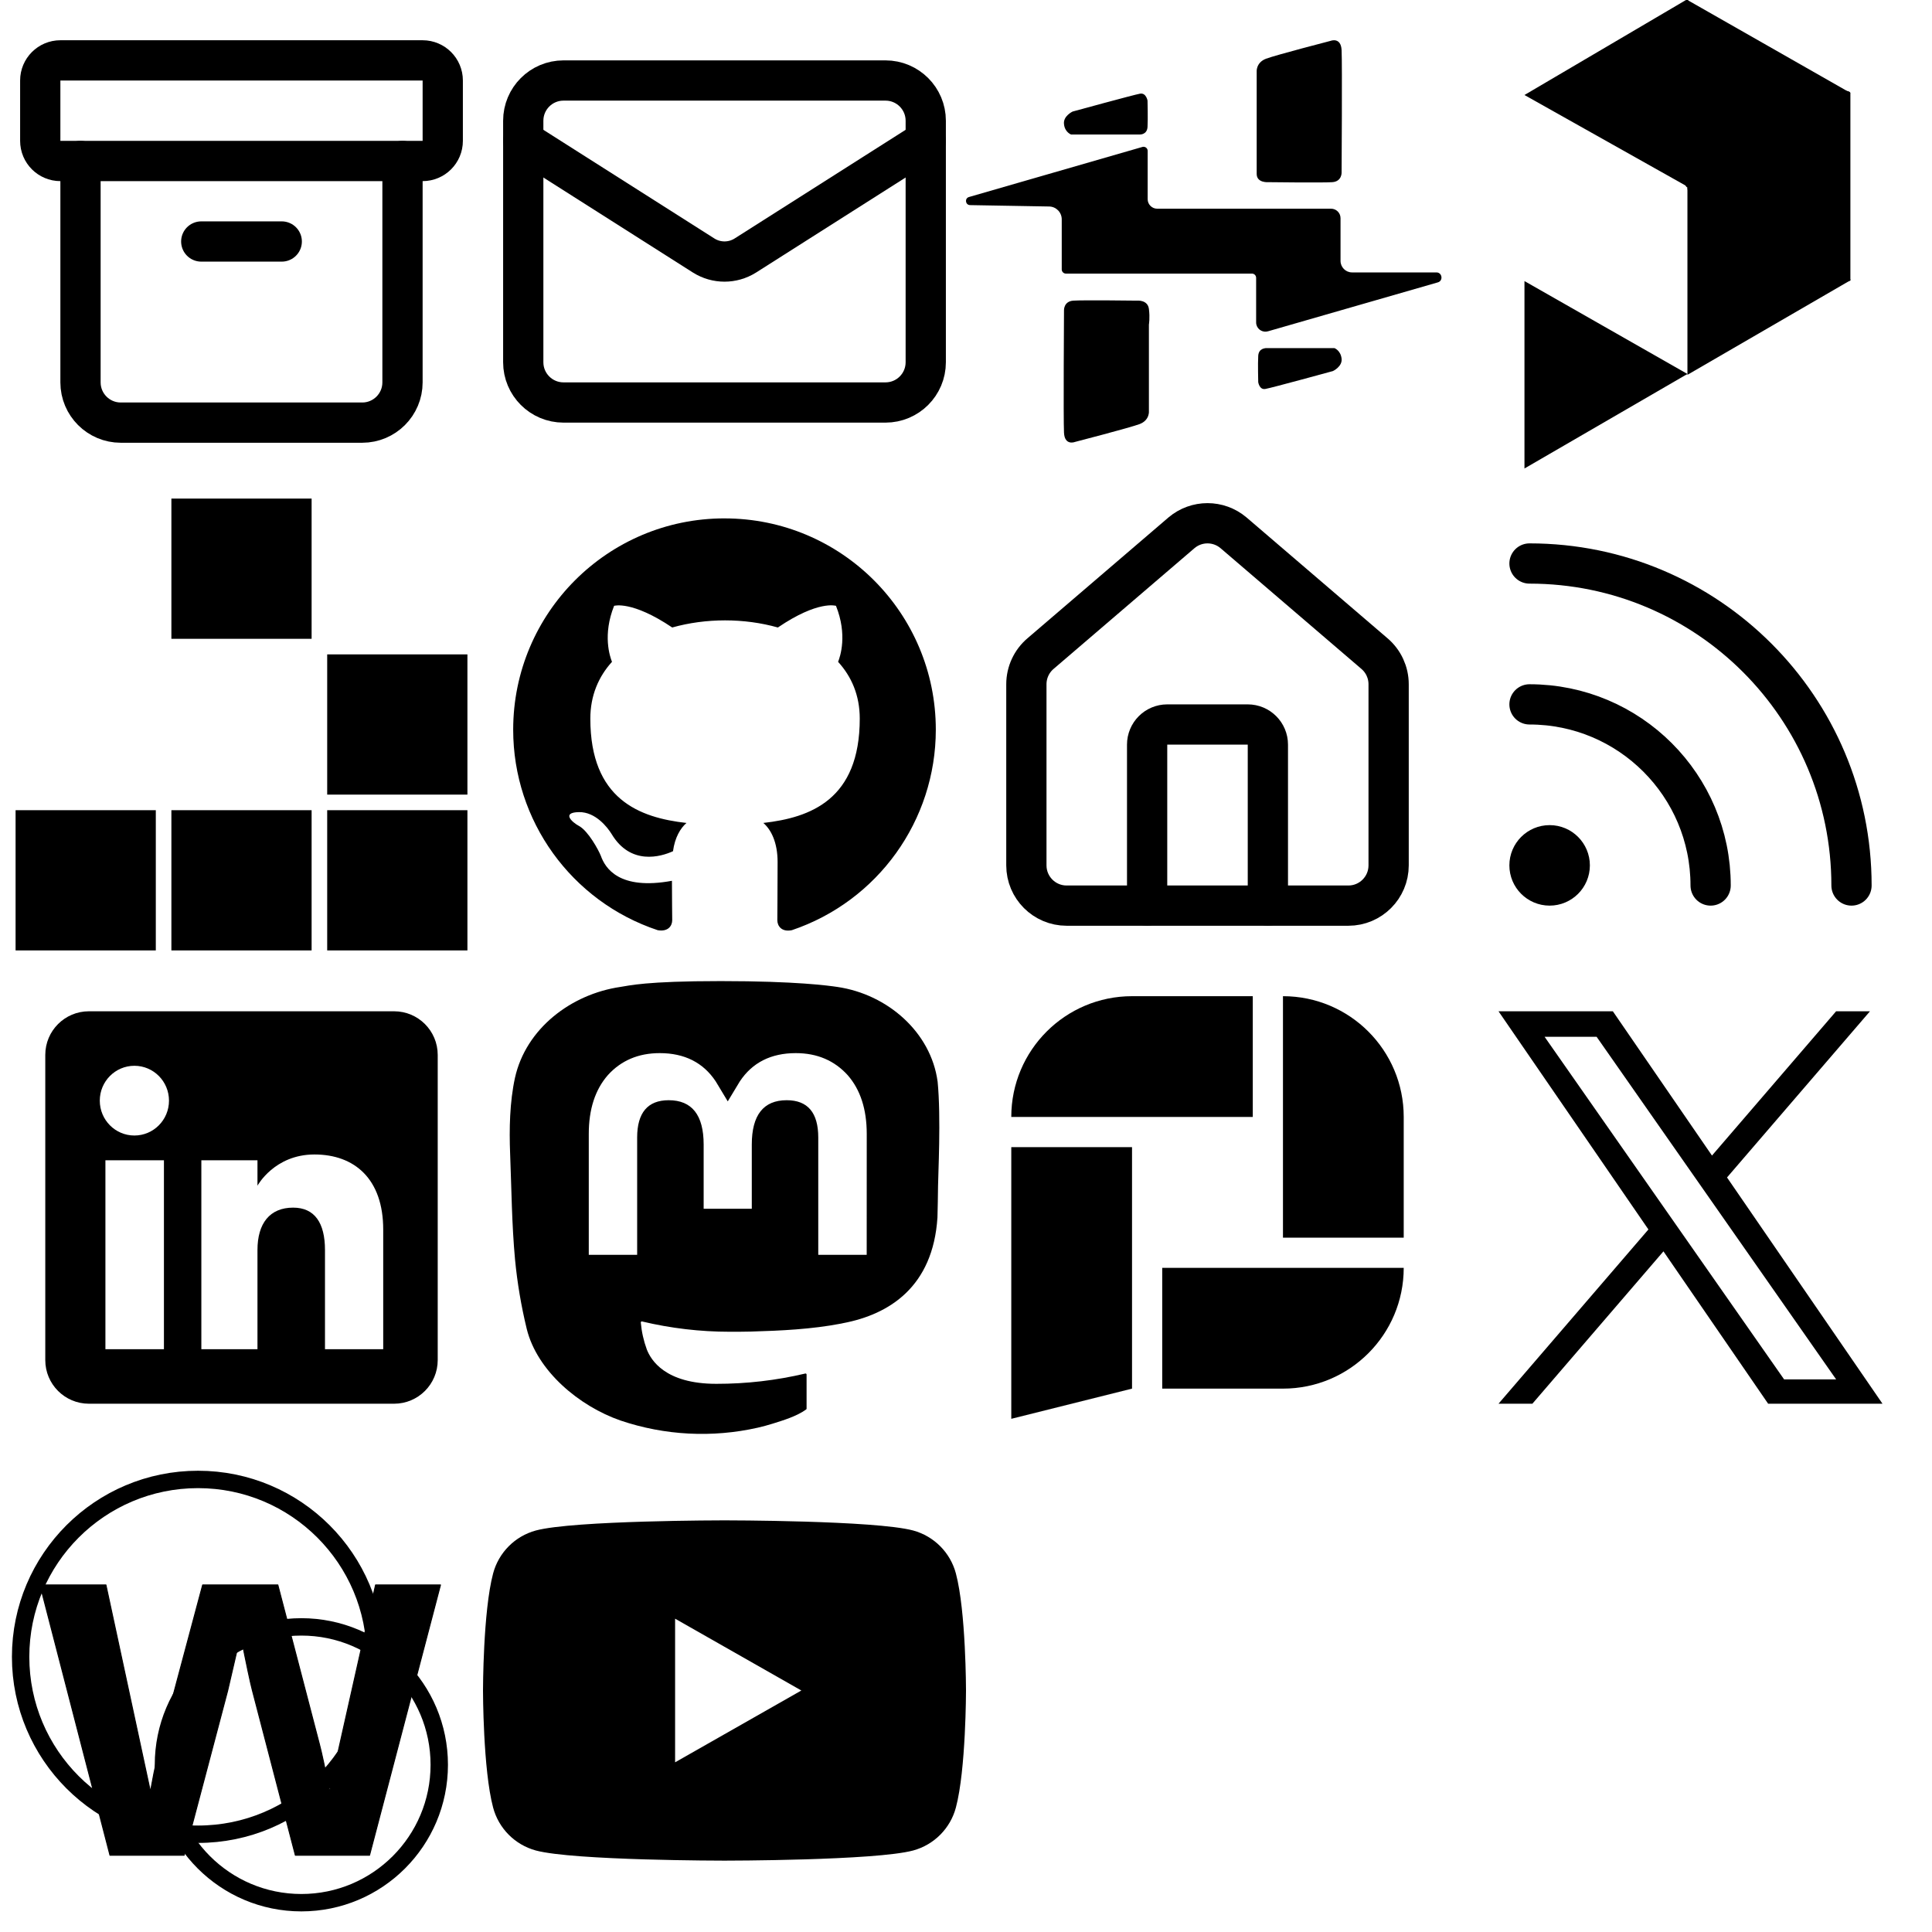
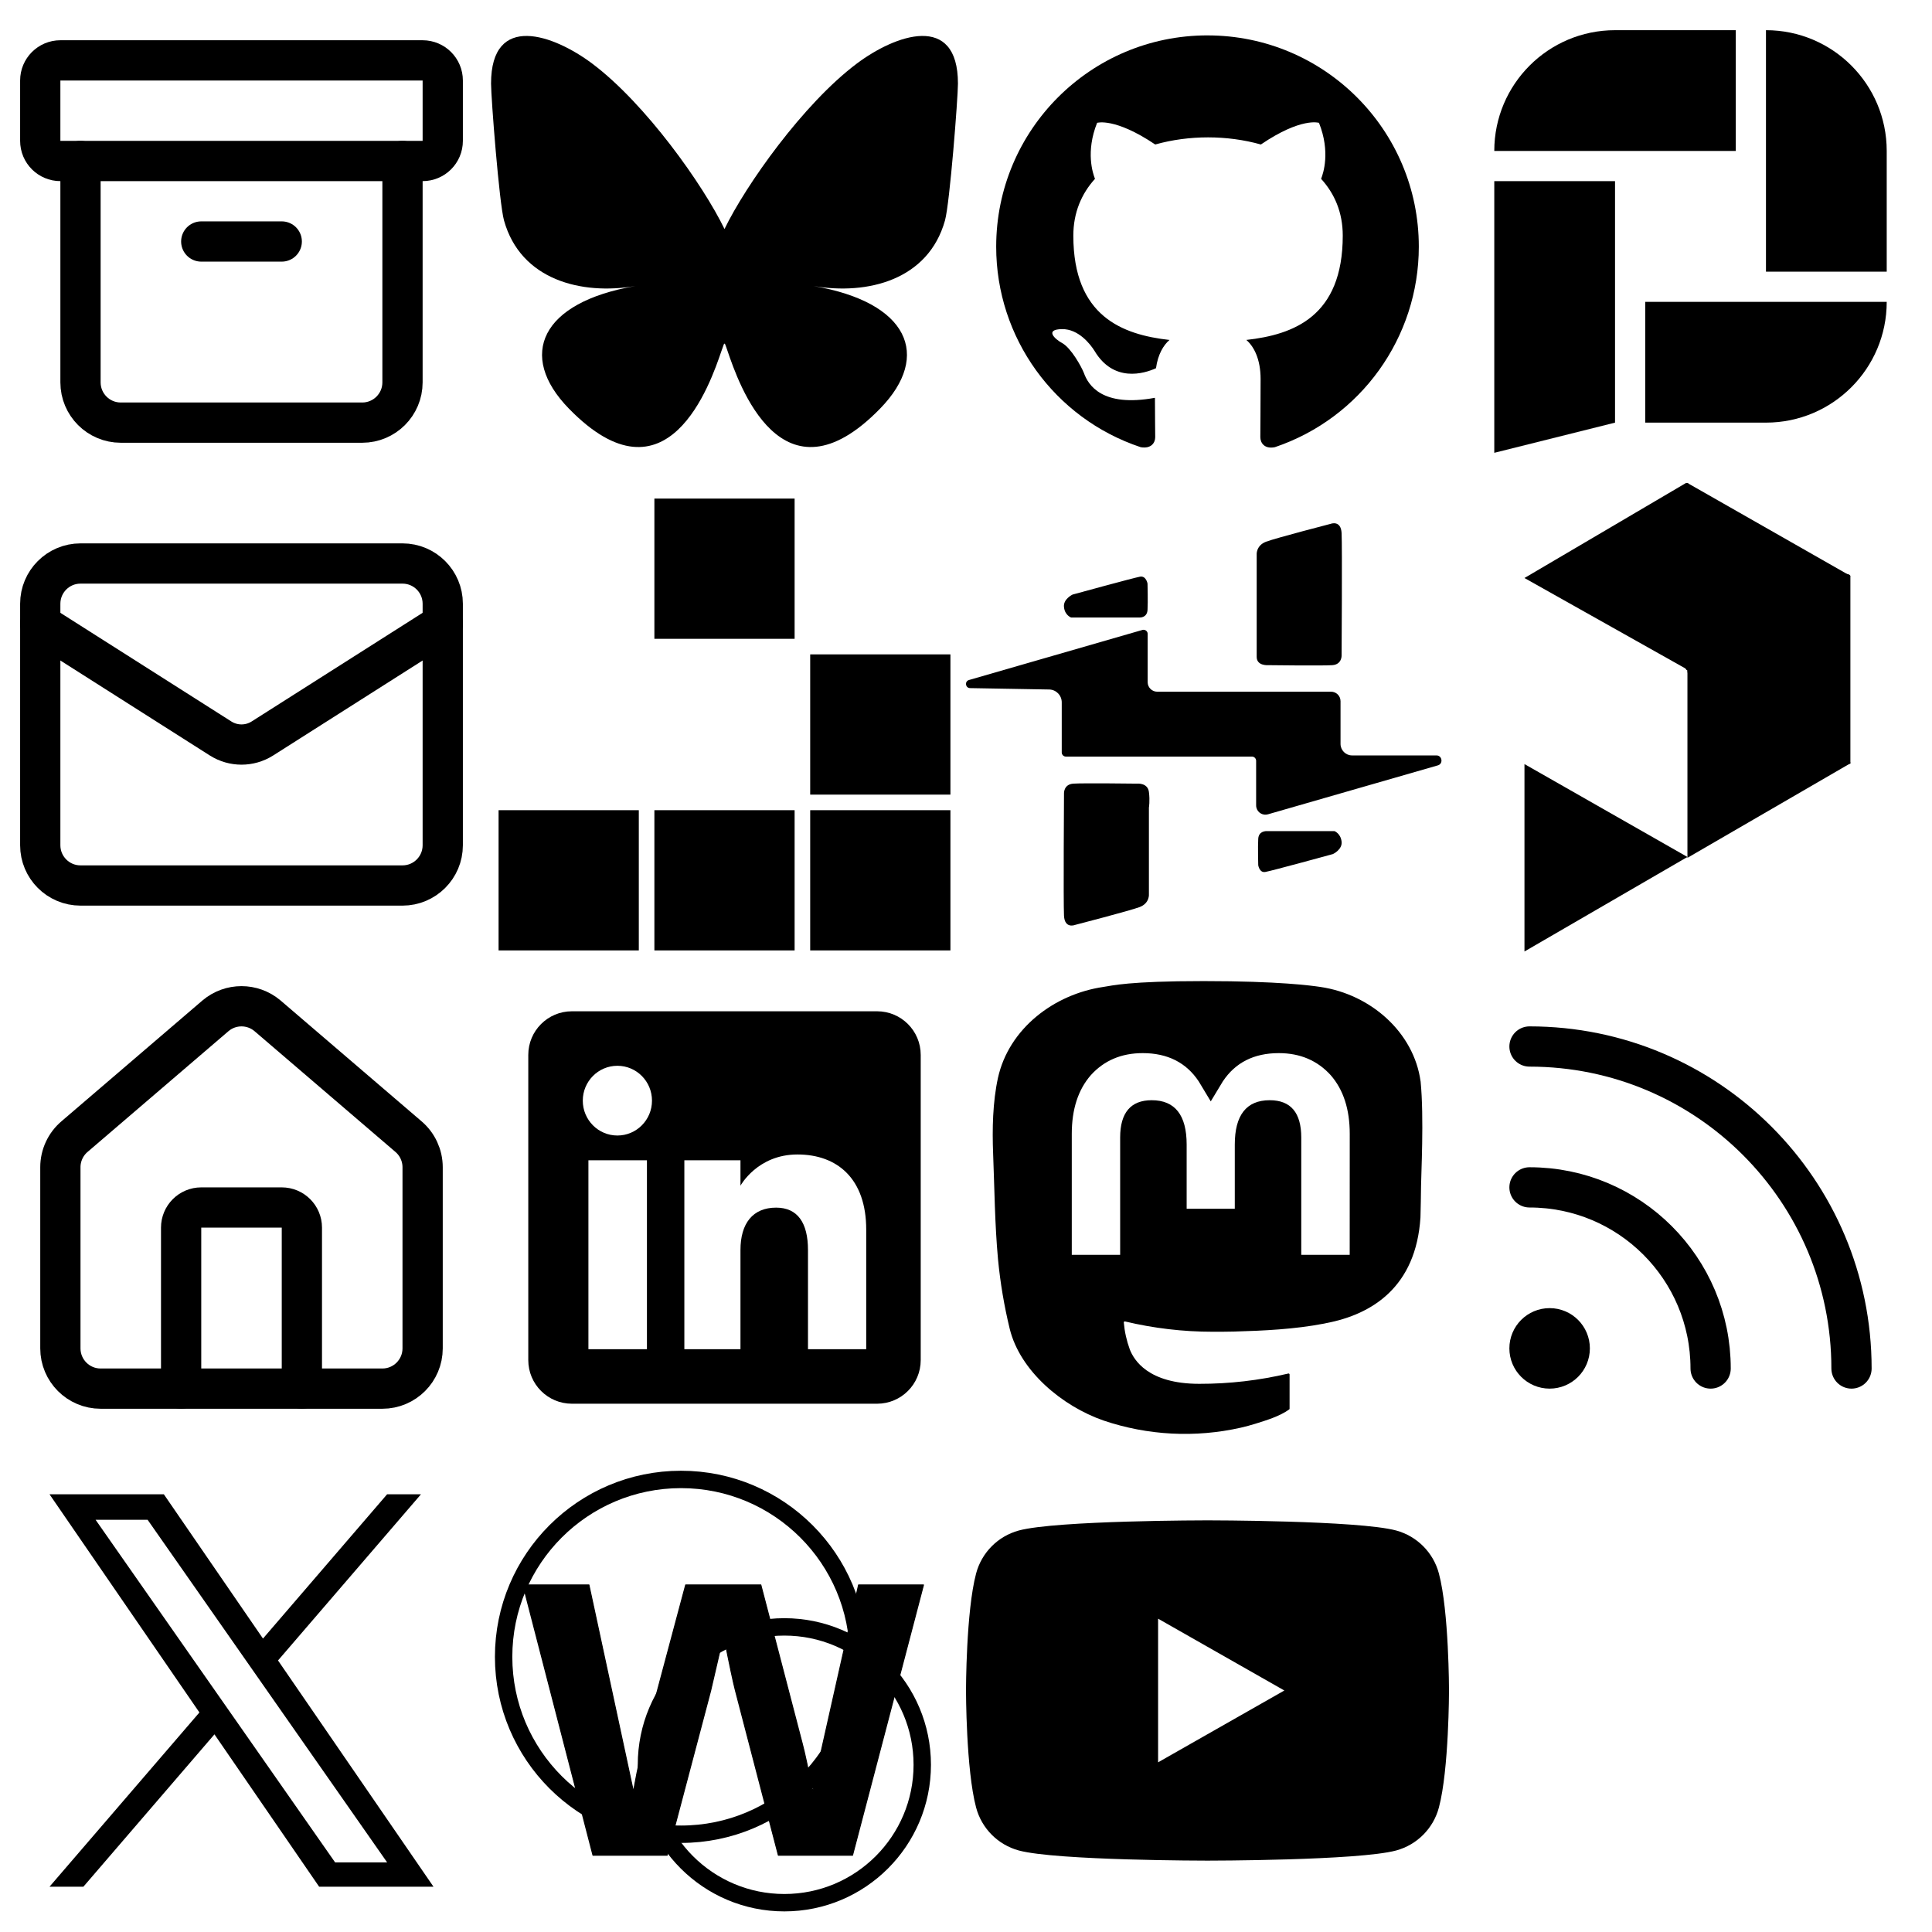
<svg xmlns="http://www.w3.org/2000/svg" width="8000" height="8000" viewBox="0 0 8000 8000">
  <view id="archive" viewBox="0 0 2000 2000" />
  <svg width="2000" height="2000" fill="none" stroke="currentColor" stroke-width="2" stroke-linecap="round" stroke-linejoin="round" class="alucide alucide-archive" viewBox="0 0 24 24">
    <rect width="20" height="5" x="2" y="3" rx="1" />
    <path d="M4 8v11a2 2 0 0 0 2 2h12a2 2 0 0 0 2-2V8M10 12h4" />
  </svg>
-   <view id="envelope" viewBox="2000 0 2000 2000" />
-   <svg width="2000" height="2000" fill="none" stroke="currentColor" stroke-width="2" stroke-linecap="round" stroke-linejoin="round" class="blucide blucide-mail" viewBox="0 0 24 24" x="2000">
+   <view id="bluesky" viewBox="2000 0 2000 2000" />
+   <svg width="2000" height="2000" viewBox="0 -35 600 600" x="2000">
+     <path d="M135.72 44.03C202.216 93.951 273.74 195.17 300 249.49c26.262-54.316 97.782-155.54 164.28-205.46C512.26 8.009 590-19.862 590 68.825c0 17.712-10.155 148.79-16.111 170.07-20.703 73.984-96.144 92.854-163.25 81.433 117.3 19.964 147.14 86.092 82.697 152.22-122.39 125.59-175.91-31.511-189.63-71.766-2.514-7.38-3.69-10.832-3.708-7.896-.017-2.936-1.193.516-3.707 7.896-13.714 40.255-67.233 197.36-189.63 71.766-64.444-66.128-34.605-132.26 82.697-152.22-67.108 11.421-142.55-7.45-163.25-81.433C20.15 217.613 9.997 86.535 9.997 68.825c0-88.687 77.742-60.816 125.72-24.795z" />
+   </svg>
+   <view id="envelope" viewBox="0 2000 2000 2000" />
+   <svg width="2000" height="2000" fill="none" stroke="currentColor" stroke-width="2" stroke-linecap="round" stroke-linejoin="round" class="clucide clucide-mail" viewBox="0 0 24 24" y="2000">
    <rect width="20" height="16" x="2" y="4" rx="2" />
    <path d="m22 7-8.97 5.7a1.94 1.94 0 0 1-2.06 0L2 7" />
  </svg>
-   <view id="gameoflife" viewBox="0 2000 2000 2000" />
-   <svg width="2000" height="2000" viewBox="0 0 31 31" y="2000">
+   <view id="gameoflife" viewBox="2000 2000 2000 2000" />
+   <svg width="2000" height="2000" viewBox="0 0 31 31" x="2000" y="2000">
    <path d="M11 1h9v9h-9zM21 11h9v9h-9zM1 21h9v9H1zM11 21h9v9h-9zM21 21h9v9h-9z" />
  </svg>
-   <view id="github" viewBox="2000 2000 2000 2000" />
-   <svg width="2000" height="2000" viewBox="0 0 32 32" x="2000" y="2000">
+   <view id="github" viewBox="4000 0 2000 2000" />
+   <svg width="2000" height="2000" viewBox="0 0 32 32" x="4000">
    <path d="M16 2.345c7.735 0 14 6.265 14 14a14.022 14.022 0 0 1-9.537 13.282c-.7.14-.963-.298-.963-.665 0-.473.018-1.978.018-3.85 0-1.312-.437-2.152-.945-2.59 3.115-.35 6.388-1.54 6.388-6.912 0-1.54-.543-2.783-1.435-3.762.14-.35.63-1.785-.14-3.71 0 0-1.173-.385-3.85 1.435-1.12-.315-2.31-.472-3.5-.472s-2.38.157-3.5.472c-2.677-1.802-3.85-1.435-3.85-1.435-.77 1.925-.28 3.36-.14 3.71-.892.98-1.435 2.24-1.435 3.762 0 5.355 3.255 6.563 6.37 6.913-.403.35-.77.963-.893 1.872-.805.368-2.818.963-4.077-1.155-.263-.42-1.05-1.452-2.152-1.435-1.173.018-.472.665.017.927.595.332 1.277 1.575 1.435 1.978.28.787 1.19 2.293 4.707 1.645 0 1.173.018 2.275.018 2.607 0 .368-.263.787-.963.665A13.992 13.992 0 0 1 2 16.344c0-7.735 6.265-14 14-14Z" />
  </svg>
-   <view id="hackster" viewBox="4000 0 2000 2000" />
-   <svg width="2000" height="2000" xml:space="preserve" style="fill-rule:evenodd;clip-rule:evenodd;stroke-linejoin:round;stroke-miterlimit:2" viewBox="0 -3 36 36" x="4000">
+   <view id="hackster" viewBox="4000 2000 2000 2000" />
+   <svg width="2000" height="2000" xml:space="preserve" style="fill-rule:evenodd;clip-rule:evenodd;stroke-linejoin:round;stroke-miterlimit:2" viewBox="0 -3 36 36" x="4000" y="2000">
    <path d="M614.167 344.967c8.733 0 16 6.966 16 15.966v71.834c0 10.666 8.666 19.4 19.333 19.4h142c9.833 0 11.833 14.2 2.267 16.8l-285.6 82.266c-8.267 2.434-16.967-2.266-19.367-10.566-.433-1.434-.7-2.934-.633-4.434v-75.066c-.067-3.834-3.134-6.967-6.967-7H168.067c-3.8-.034-6.9-3.1-6.967-6.9v-84.334c.033-11.766-9.333-21.433-21.133-21.666L6.7 338.933c-7.833-.333-9.267-11.333-1.733-13.6l292-84.3c3.7-.966 7.5 1.234 8.466 4.867.134.533.234 1.1.234 1.767v81.366c0 8.667 7.233 15.934 15.966 15.934h292.534ZM292.933 151.433c10.167-1.733 12.5 11.6 12.5 11.6s.834 31.567 0 44.6c-.9 13-12.766 12.5-12.766 12.5H176.8s-10.5-3.766-11.9-17.4c-1.767-13.6 14.467-21.2 14.467-21.2s103.466-28.366 113.5-30.1h.066Zm196.167-36.8s-1.5-15.366 15.7-22C521.867 86.267 613.733 62.5 613.733 62.5s17.067-6.667 18.234 15.7c1.166 22.267 0 205.933 0 205.933s.6 15.034-15.634 16.2c-16.266 1.167-107.5 0-107.5 0s-19.733 1.767-19.733-13.9v-171.8Zm2.6 477.734c.833-13.034 12.767-12.5 12.5-12.8h115.833s10.167 3.766 11.9 17.4c1.767 13.6-14.533 21.166-14.533 21.166S514 646.5 503.867 648.2c-10.167 2.067-12.167-11.3-12.167-11.3s-.833-31.5 0-44.533Zm-183.933 93s1.7 15.366-15.7 22c-17.1 6.333-108.934 30.1-108.934 30.1S166 744.167 164.9 721.8c-1.167-22.267 0-205.933 0-205.933s-.6-15.034 15.633-16.2c16.234-1.167 107.5 0 107.5 0s17.634-1.767 19.734 13.9c1.966 15.333 0 26.333 0 26.333v145.467Z" style="fill-rule:nonzero" transform="matrix(.0443 0 0 .0443 -.001 -2.727)" />
  </svg>
-   <view id="home" viewBox="4000 2000 2000 2000" />
-   <svg width="2000" height="2000" fill="none" stroke="currentColor" stroke-width="2" stroke-linecap="round" stroke-linejoin="round" class="flucide flucide-house" viewBox="0 0 24 24" x="4000" y="2000">
+   <view id="home" viewBox="0 4000 2000 2000" />
+   <svg width="2000" height="2000" fill="none" stroke="currentColor" stroke-width="2" stroke-linecap="round" stroke-linejoin="round" class="glucide glucide-house" viewBox="0 0 24 24" y="4000">
    <path d="M15 21v-8a1 1 0 0 0-1-1h-4a1 1 0 0 0-1 1v8" />
    <path d="M3 10a2 2 0 0 1 .709-1.528l7-5.999a2 2 0 0 1 2.582 0l7 5.999A2 2 0 0 1 21 10v9a2 2 0 0 1-2 2H5a2 2 0 0 1-2-2z" />
  </svg>
-   <view id="linkedin" viewBox="0 4000 2000 2000" />
-   <svg width="2000" height="2000" viewBox="0 0 32 32" y="4000">
+   <view id="linkedin" viewBox="2000 4000 2000 2000" />
+   <svg width="2000" height="2000" viewBox="0 0 32 32" x="2000" y="4000">
    <path d="M26.111 3H5.889A2.89 2.89 0 0 0 3 5.889v20.222A2.89 2.89 0 0 0 5.889 29h20.222A2.89 2.89 0 0 0 29 26.111V5.889A2.89 2.89 0 0 0 26.111 3Zm-15.25 22.389H6.984V12.87h3.877v12.519ZM8.904 11.231c-1.267 0-2.293-1.034-2.293-2.31s1.026-2.31 2.293-2.31 2.292 1.034 2.292 2.31-1.026 2.31-2.292 2.31Zm16.485 14.158h-3.858v-6.571c0-1.802-.685-2.809-2.111-2.809-1.551 0-2.362 1.048-2.362 2.809v6.571H13.34V12.87h3.718v1.686s1.118-2.069 3.775-2.069 4.556 1.621 4.556 4.975v7.926Z" fill-rule="evenodd" />
  </svg>
-   <view id="mastodon" viewBox="2000 4000 2000 2000" />
-   <svg width="2000" height="2000" viewBox="0 0 32 32" x="2000" y="4000">
+   <view id="mastodon" viewBox="4000 4000 2000 2000" />
+   <svg width="2000" height="2000" viewBox="0 0 32 32" x="4000" y="4000">
    <path d="M30.116 7.642c-.438-3.223-3.278-5.764-6.645-6.256-.568-.083-2.72-.386-7.705-.386h-.037c-4.987 0-6.056.303-6.624.386-3.273.479-6.262 2.761-6.987 6.023-.349 1.606-.386 3.387-.321 5.02.092 2.343.11 4.681.325 7.014a32.74 32.74 0 0 0 .776 4.601c.689 2.795 3.48 5.121 6.214 6.07a16.831 16.831 0 0 0 9.091.474c.332-.076.66-.165.984-.266.732-.23 1.591-.488 2.222-.941a.069.069 0 0 0 .029-.055v-2.261c0-.01-.003-.02-.007-.029a.06.06 0 0 0-.019-.023.084.084 0 0 0-.027-.013.076.076 0 0 0-.03 0 25.466 25.466 0 0 1-5.899.682c-3.419 0-4.339-1.605-4.602-2.273a6.974 6.974 0 0 1-.4-1.792c0-.01.001-.021.006-.03a.063.063 0 0 1 .019-.024.072.072 0 0 1 .059-.013c1.9.453 3.848.682 5.803.682.47 0 .939 0 1.409-.012 1.966-.055 4.038-.154 5.972-.528.048-.01.097-.018.138-.03 3.051-.579 5.954-2.398 6.249-7.004.011-.181.039-1.899.039-2.088.001-.64.208-4.536-.03-6.931ZM25.42 19.135h-3.208v-7.772c0-1.636-.689-2.471-2.091-2.471-1.541 0-2.313.987-2.313 2.937v4.254h-3.189v-4.254c0-1.95-.773-2.937-2.315-2.937-1.394 0-2.09.834-2.091 2.471v7.772H7.008v-8.008c0-1.636.422-2.936 1.267-3.9.871-.961 2.014-1.455 3.433-1.455 1.642 0 2.883.624 3.71 1.872l.798 1.325.8-1.325c.827-1.248 2.068-1.872 3.707-1.872 1.417 0 2.56.494 3.434 1.455.845.963 1.267 2.263 1.267 3.9l-.003 8.008Z" />
  </svg>
-   <view id="picflow" viewBox="4000 4000 2000 2000" />
-   <svg width="2000" height="2000" fill="none" viewBox="0 0 64 64" x="4000" y="4000">
+   <view id="picflow" viewBox="6000 0 2000 2000" />
+   <svg width="2000" height="2000" fill="none" viewBox="0 0 64 64" x="6000">
    <path fill-rule="evenodd" clip-rule="evenodd" d="M22 4C13.163 4 6 11.163 6 20h32V4H22Zm20 52c8.837 0 16-7.163 16-16H26v16h16Zm0-52c8.837 0 16 7.163 16 16v16H42V4ZM22 24H6v36l16-4V24Z" fill="#000" />
  </svg>
-   <view id="printables" viewBox="6000 0 2000 2000" />
-   <svg width="2000" height="2000" xml:space="preserve" style="fill-rule:evenodd;clip-rule:evenodd;stroke-linejoin:round;stroke-miterlimit:2" viewBox="-5 0 32 32" x="6000">
+   <view id="printables" viewBox="6000 2000 2000 2000" />
+   <svg width="2000" height="2000" xml:space="preserve" style="fill-rule:evenodd;clip-rule:evenodd;stroke-linejoin:round;stroke-miterlimit:2" viewBox="-5 0 32 32" x="6000" y="2000">
    <path d="M100 0c-7.404-.274-6.893 114.745 0 115l100-58L100 0ZM0 172.474v115l100-58-100-57Z" style="fill-rule:nonzero" transform="matrix(.10797 0 0 .10797 0 0)" />
    <path d="M0 0c-6.355-.771-7.465 113.966 0 115l100-58L0 0Z" style="fill-rule:nonzero" transform="rotate(179.651 5.398 6.208) scale(.10797)" />
    <path d="M100 57v115c4.237 10.064 104.237-47.936 100-58 .363-18.077-93.84-63.871-100-57Z" style="fill-rule:nonzero" transform="matrix(-.10797 0 0 -.10797 32.39 24.725)" />
    <path d="M100 115v115l100-58c3.364-2.43-93.994-61.338-100-57Z" style="fill-rule:nonzero" transform="matrix(.10797 0 0 .10797 0 0)" />
  </svg>
-   <view id="rss" viewBox="6000 2000 2000 2000" />
-   <svg width="2000" height="2000" fill="none" stroke="currentColor" stroke-width="2" stroke-linecap="round" stroke-linejoin="round" class="klucide klucide-rss" viewBox="0 0 24 24" x="6000" y="2000">
+   <view id="rss" viewBox="6000 4000 2000 2000" />
+   <svg width="2000" height="2000" fill="none" stroke="currentColor" stroke-width="2" stroke-linecap="round" stroke-linejoin="round" class="llucide llucide-rss" viewBox="0 0 24 24" x="6000" y="4000">
    <path d="M4 11a9 9 0 0 1 9 9M4 4a16 16 0 0 1 16 16" />
    <circle cx="5" cy="19" r="1" />
  </svg>
-   <view id="twitter" viewBox="6000 4000 2000 2000" />
-   <svg width="2000" height="2000" viewBox="0 0 32 32" x="6000" y="4000">
+   <view id="twitter" viewBox="0 6000 2000 2000" />
+   <svg width="2000" height="2000" viewBox="0 0 32 32" y="6000">
    <path d="M18.42 14.009 27.891 3h-2.244l-8.224 9.559L10.855 3H3.28l9.932 14.455L3.28 29h2.244l8.684-10.095L21.144 29h7.576L18.419 14.009Zm-3.074 3.573-1.006-1.439L6.333 4.69H9.78l6.462 9.243 1.006 1.439 8.4 12.015h-3.447l-6.854-9.804Z" />
  </svg>
-   <view id="webontwikkelaar" viewBox="0 6000 2000 2000" />
-   <svg viewBox="0 0 500 500" xml:space="preserve" style="fill-rule:evenodd;clip-rule:evenodd;stroke-linecap:round;stroke-linejoin:round;stroke-miterlimit:1.5" width="2000" height="2000" y="6000">
+   <view id="webontwikkelaar" viewBox="2000 6000 2000 2000" />
+   <svg viewBox="0 0 500 500" xml:space="preserve" style="fill-rule:evenodd;clip-rule:evenodd;stroke-linecap:round;stroke-linejoin:round;stroke-miterlimit:1.5" width="2000" height="2000" x="2000" y="6000">
    <circle cx="215.379" cy="215.597" r="158.115" style="fill:none;stroke:#000;stroke-width:15.5px" transform="translate(-45.163 -35.253) scale(1.16144)" />
    <circle cx="215.379" cy="215.597" r="158.115" style="fill:none;stroke:#000;stroke-width:19.94px" transform="translate(117.5 132.246) scale(.90288)" />
    <text x="154.273" y="232.683" style="font-family:'Arial-BoldMT','Arial',sans-serif;font-weight:700;font-size:288px;stroke:#000;stroke-width:.54px;stroke-linecap:butt;stroke-miterlimit:2" transform="translate(-240.798 -7.405) scale(1.83928)">w</text>
  </svg>
-   <view id="youtube" viewBox="2000 6000 2000 2000" />
-   <svg width="2000" height="2000" viewBox="0 0 32 32" x="2000" y="6000">
+   <view id="youtube" viewBox="4000 6000 2000 2000" />
+   <svg width="2000" height="2000" viewBox="0 0 32 32" x="4000" y="6000">
    <path d="M31.331 8.248A4.022 4.022 0 0 0 28.502 5.4C26.006 4.727 16 4.727 16 4.727s-10.007 0-12.502.673A4.02 4.02 0 0 0 .669 8.248C0 10.76 0 16 0 16s0 5.241.669 7.752a4.018 4.018 0 0 0 2.829 2.847c2.496.673 12.502.673 12.502.673s10.007 0 12.502-.673a4.02 4.02 0 0 0 2.829-2.847C32 21.24 32 16 32 16s0-5.24-.669-7.752Zm-18.604 12.51v-9.516L21.091 16l-8.364 4.758Z" />
  </svg>
</svg>
